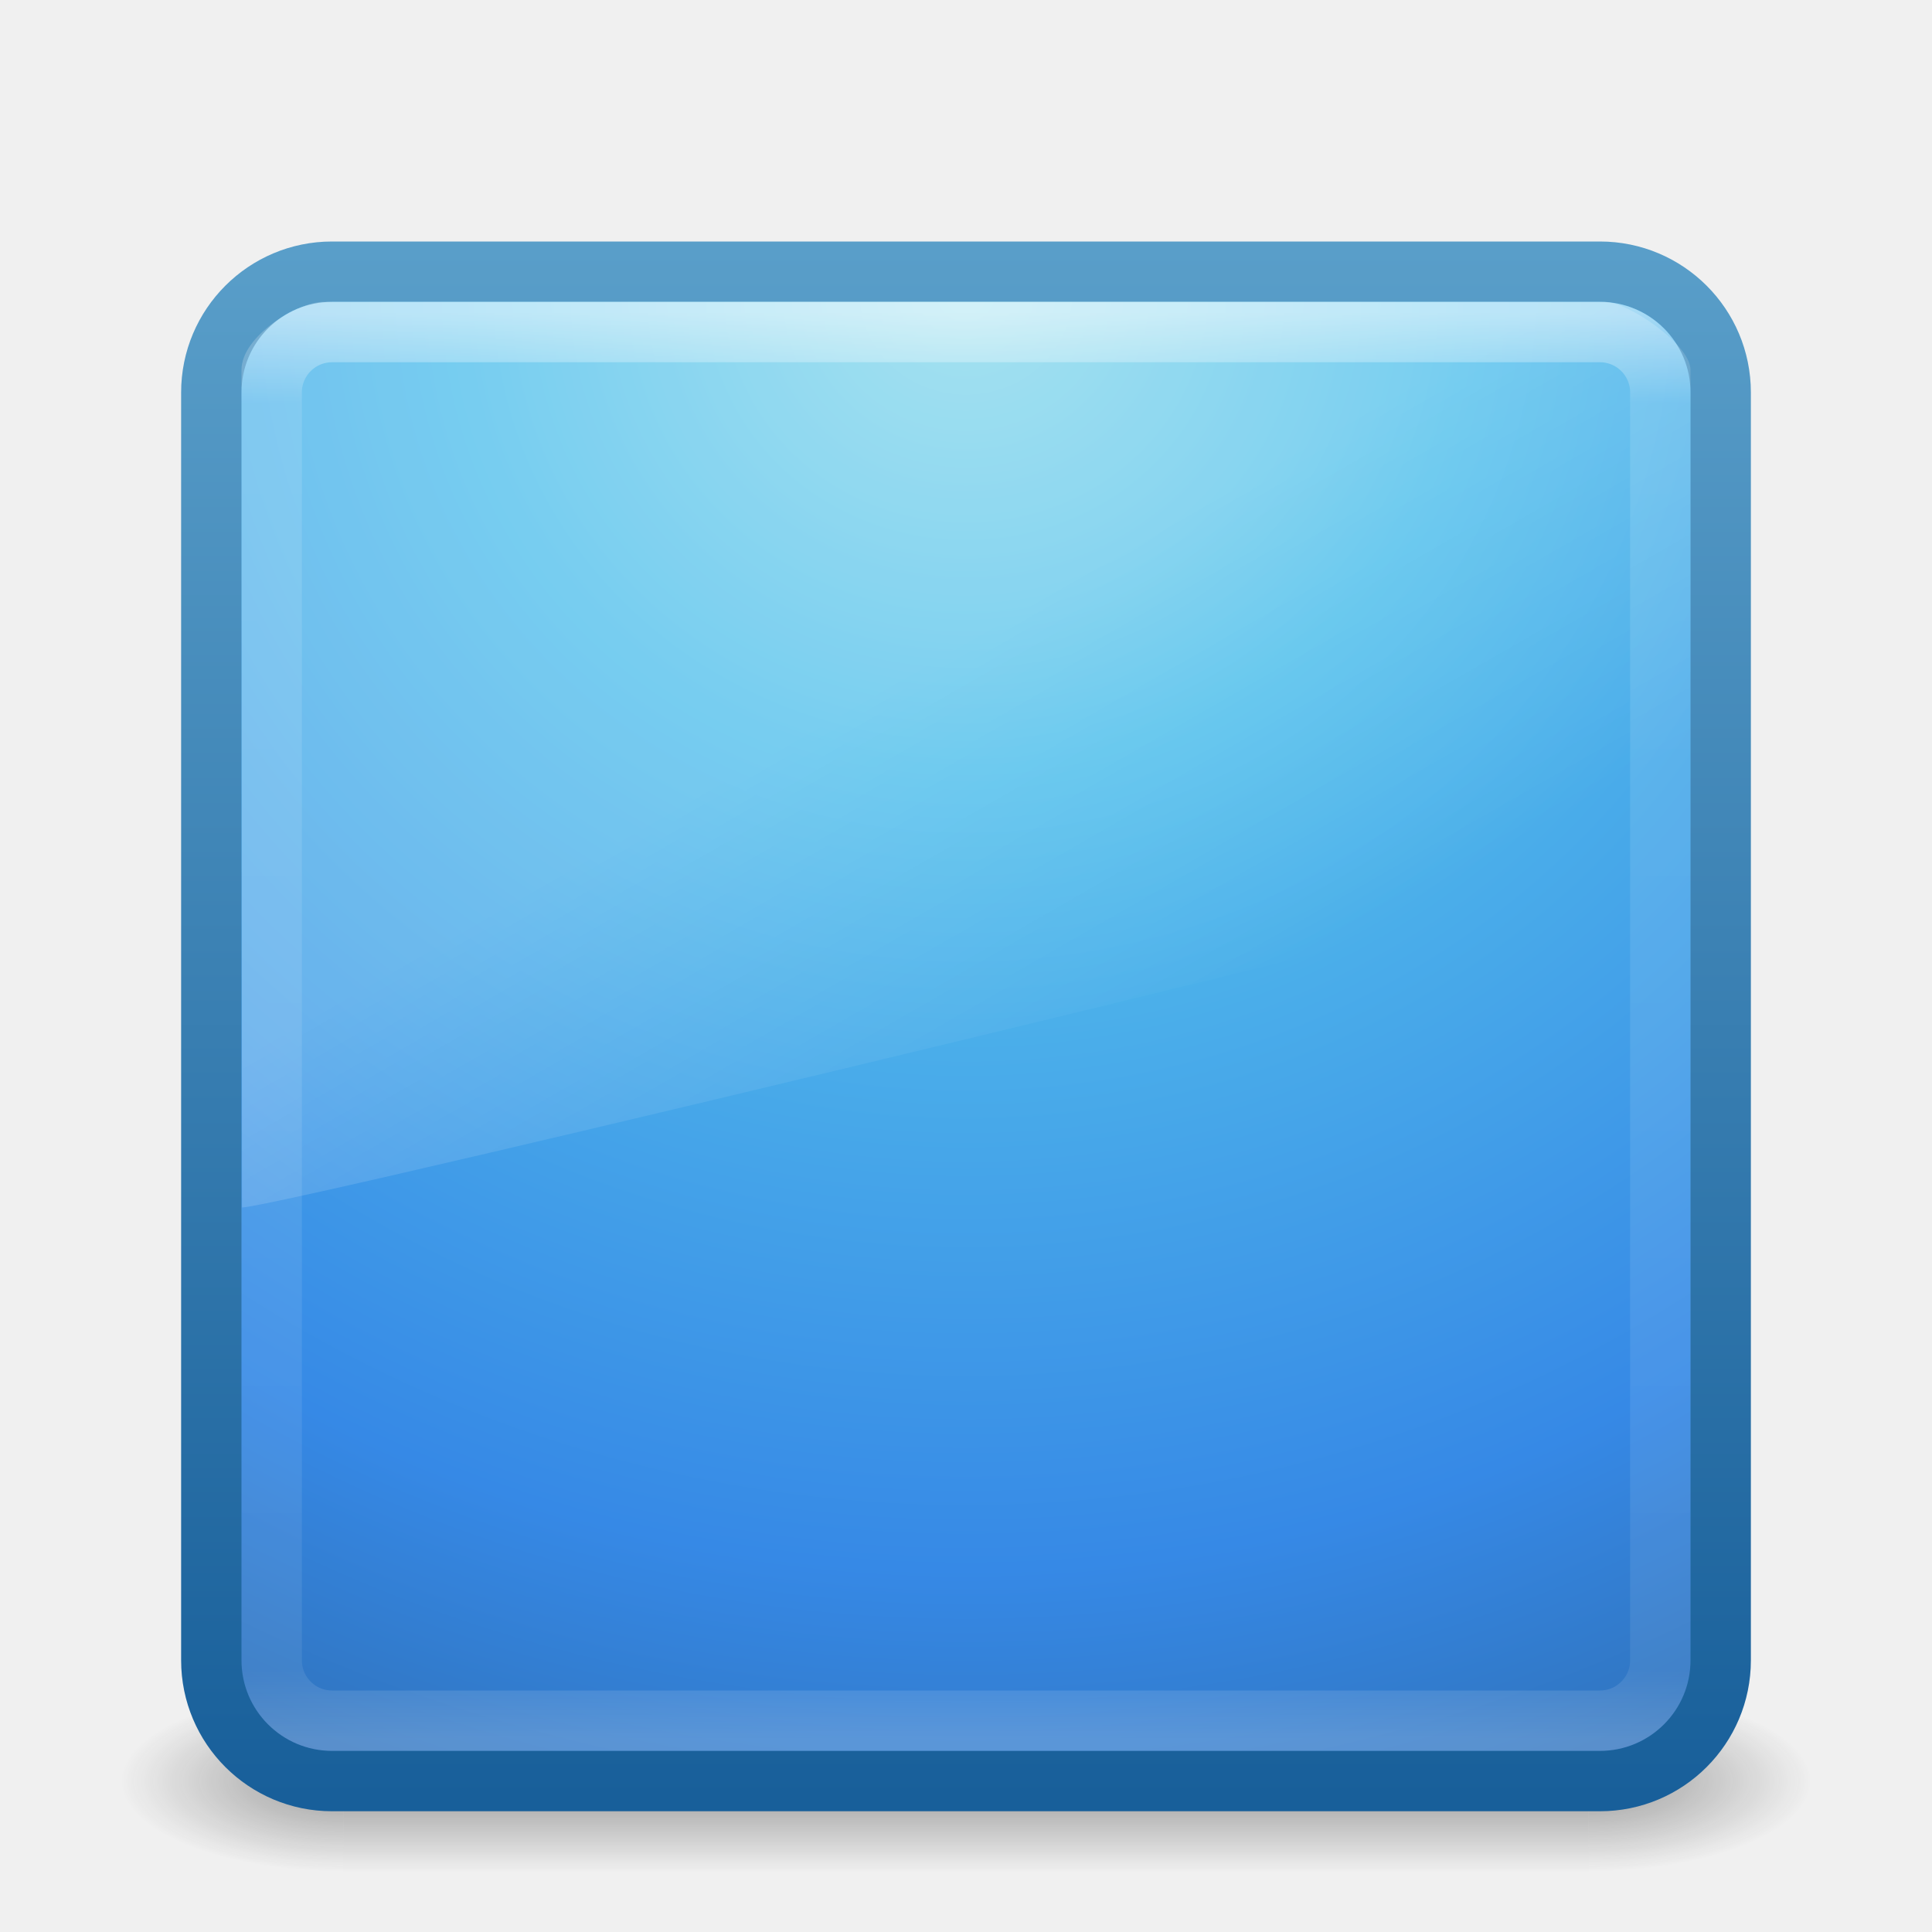
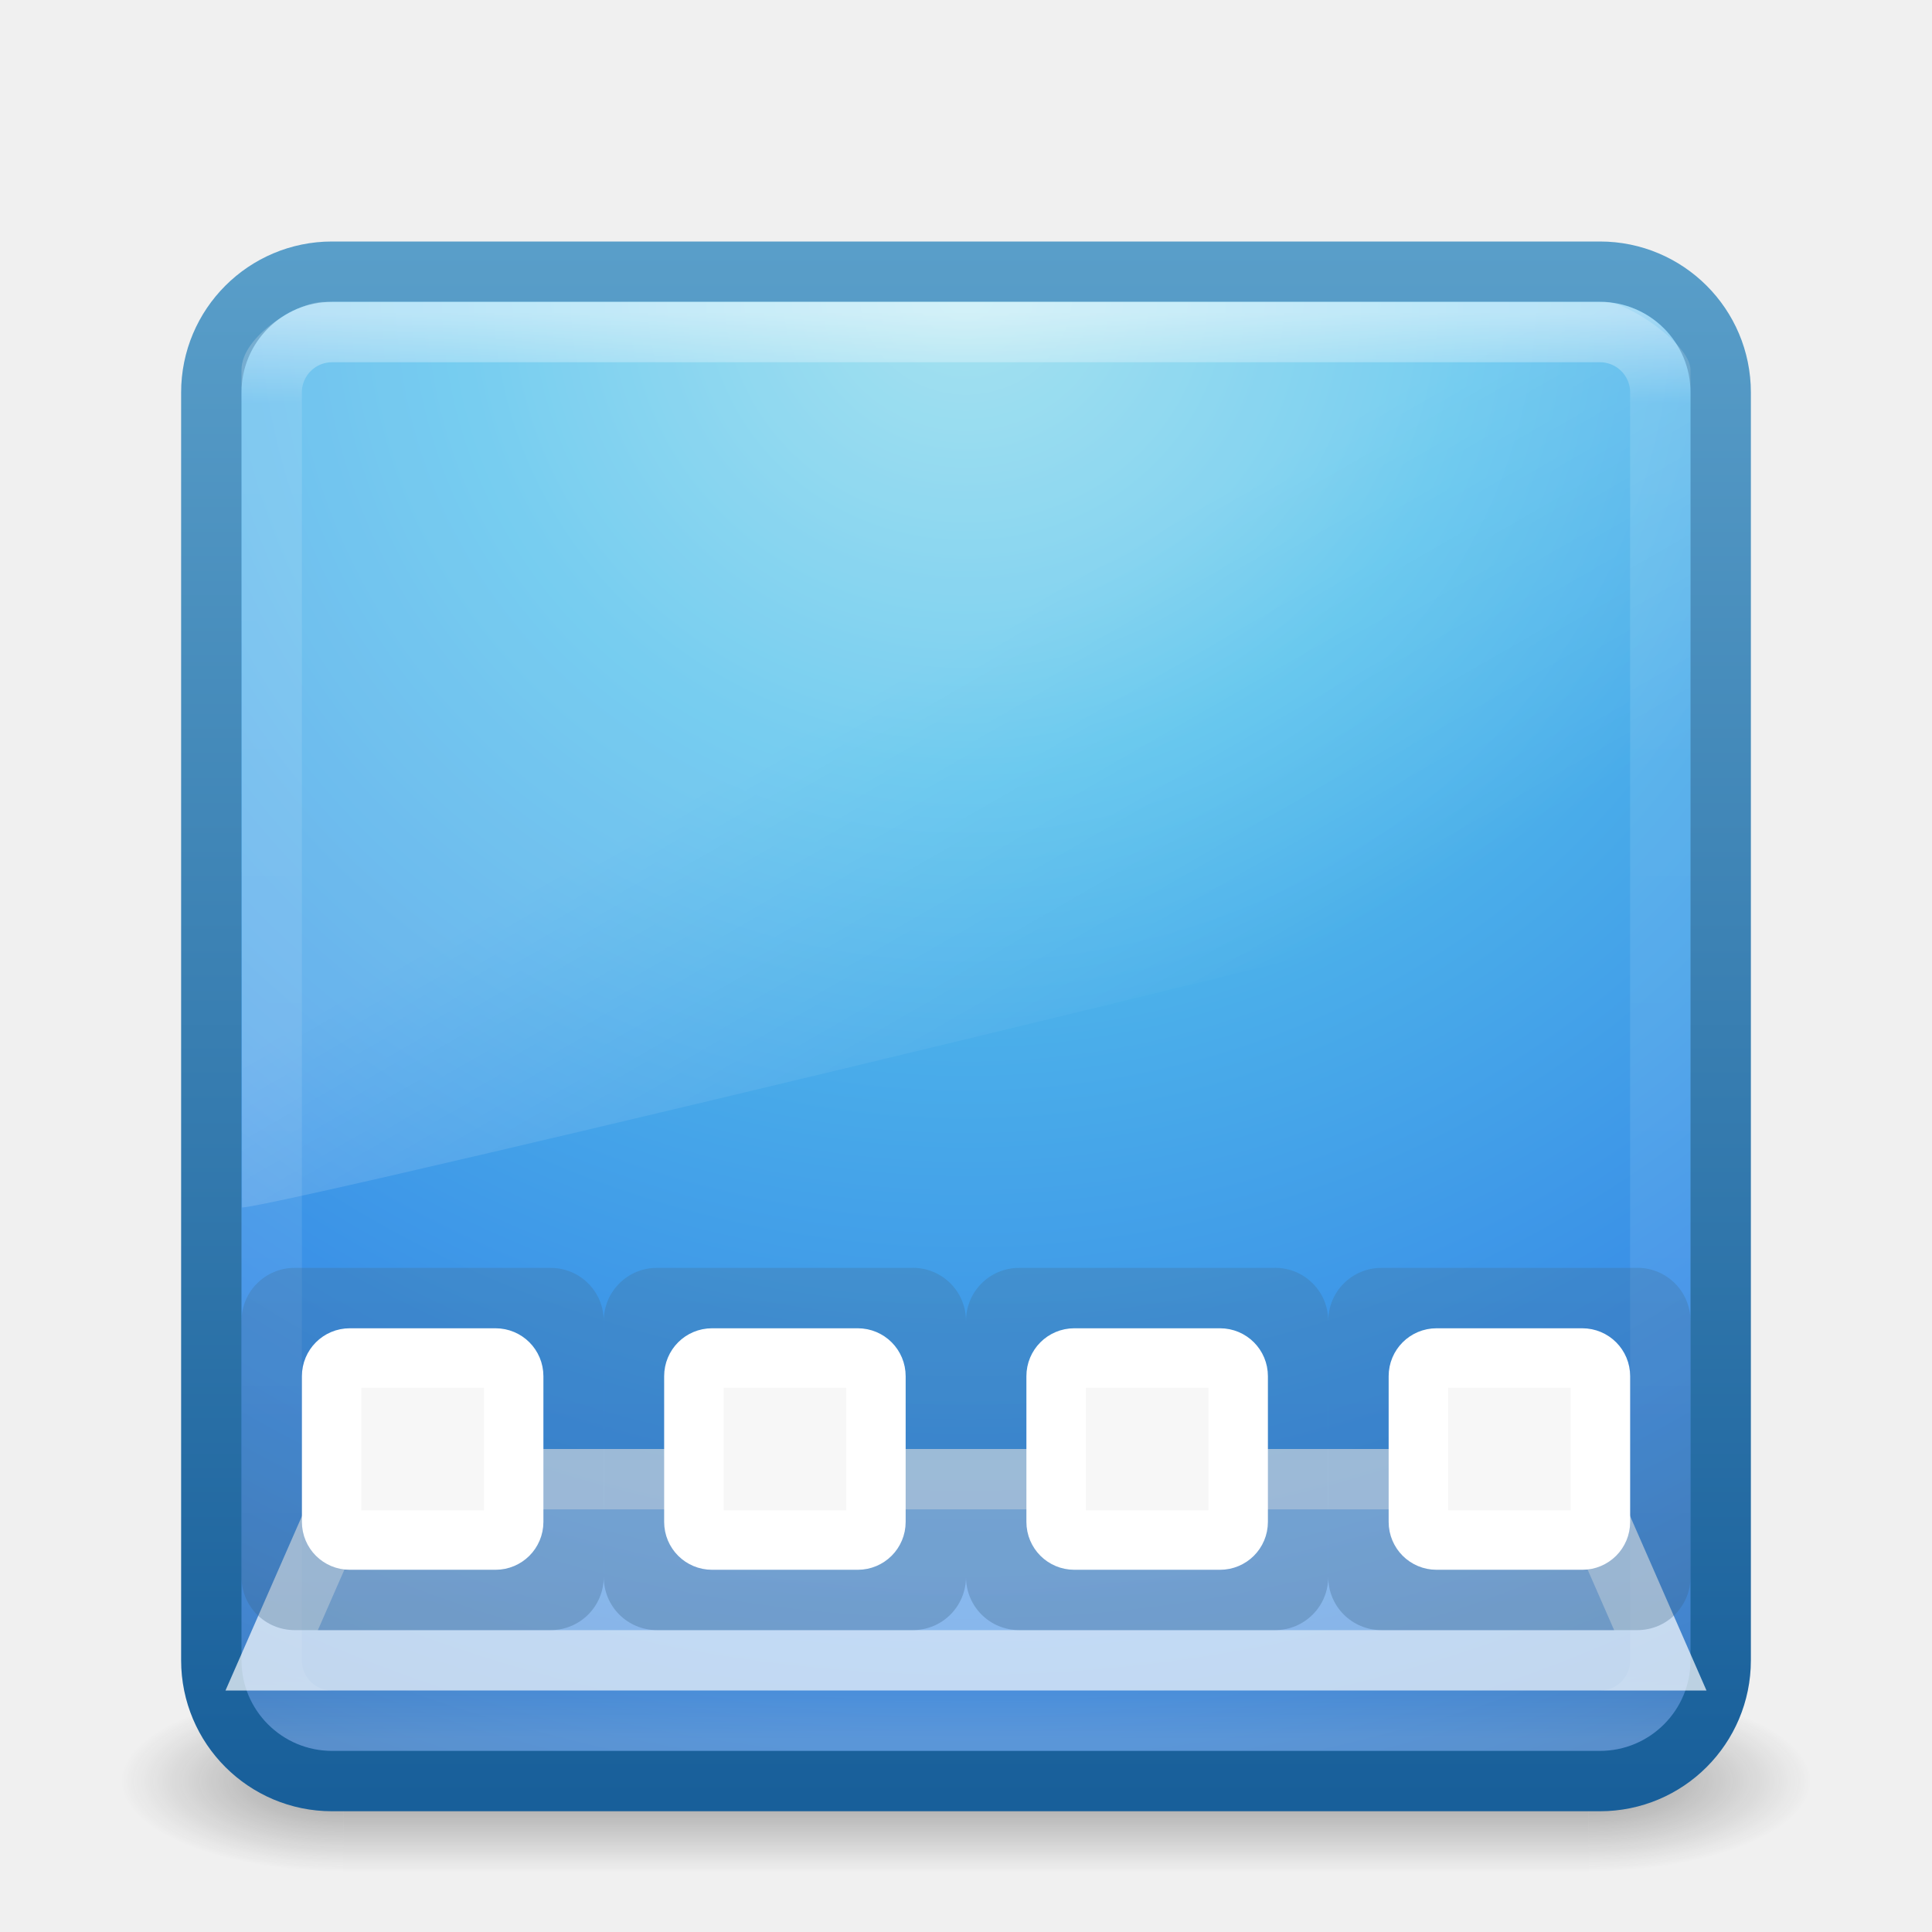
<svg xmlns="http://www.w3.org/2000/svg" xmlns:xlink="http://www.w3.org/1999/xlink" width="32px" height="32px" id="svg4140" version="1.1">
  <defs id="defs4142">
-     <linearGradient xlink:href="#linearGradient3707-319-631-407-324-0" id="linearGradient4029" gradientUnits="userSpaceOnUse" x1="17" y1="29" x2="17" y2="4" />
    <linearGradient id="linearGradient3707-319-631-407-324-0">
      <stop offset="0" style="stop-color:#185f9a;stop-opacity:1;" id="stop3760-4" />
      <stop offset="1" style="stop-color:#599ec9;stop-opacity:1;" id="stop3762-4" />
-     </linearGradient>
-     <linearGradient xlink:href="#linearGradient3707-319-631-407-324-0-6" id="linearGradient4067" gradientUnits="userSpaceOnUse" x1="17" y1="29" x2="17" y2="4" />
-     <linearGradient id="linearGradient3707-319-631-407-324-0-6">
-       <stop offset="0" style="stop-color:#185f9a;stop-opacity:1;" id="stop3760-4-4" />
-       <stop offset="1" style="stop-color:#599ec9;stop-opacity:1;" id="stop3762-4-2" />
    </linearGradient>
    <linearGradient xlink:href="#linearGradient8265-821-176-38-919-66-249-7-7" id="linearGradient3174" gradientUnits="userSpaceOnUse" gradientTransform="matrix(0.5210403,0,0,0.8132711,3.47066,0.354424)" x1="16.626" y1="15.298" x2="20.055" y2="24.628" />
    <linearGradient id="linearGradient8265-821-176-38-919-66-249-7-7">
      <stop id="stop2687-1-9" style="stop-color:#ffffff;stop-opacity:1" offset="0" />
      <stop id="stop2689-5-4" style="stop-color:#ffffff;stop-opacity:0" offset="1" />
    </linearGradient>
    <linearGradient y2="43" x2="24" y1="5" x1="24" gradientTransform="matrix(0.6216216,0,0,0.6216216,1.081084,2.081087)" gradientUnits="userSpaceOnUse" id="linearGradient3141" xlink:href="#linearGradient3924" />
    <linearGradient id="linearGradient3924">
      <stop id="stop3926" style="stop-color:#ffffff;stop-opacity:1;" offset="0" />
      <stop offset="0.063" style="stop-color:#ffffff;stop-opacity:0.235;" id="stop3928" />
      <stop id="stop3930" style="stop-color:#ffffff;stop-opacity:0.157;" offset="0.951" />
      <stop id="stop3932" style="stop-color:#ffffff;stop-opacity:0.392;" offset="1" />
    </linearGradient>
    <radialGradient xlink:href="#linearGradient2867-449-88-871-390-598-476-591-434-148-57-177-8" id="radialGradient3166-9" gradientUnits="userSpaceOnUse" gradientTransform="matrix(1.2454146e-8,1.498071,-1.58478,-2.7600178e-8,29.39109,-6.355641)" cx="7.496" cy="8.45" fx="7.496" fy="8.45" r="20" />
    <linearGradient id="linearGradient2867-449-88-871-390-598-476-591-434-148-57-177-8">
      <stop offset="0" style="stop-color:#90dbec;stop-opacity:1;" id="stop3750-4" />
      <stop offset="0.262" style="stop-color:#55c1ec;stop-opacity:1;" id="stop3752-8" />
      <stop offset="0.705" style="stop-color:#3689e6;stop-opacity:1;" id="stop3754-1" />
      <stop offset="1" style="stop-color:#2b63a0;stop-opacity:1;" id="stop3756-0" />
    </linearGradient>
    <linearGradient xlink:href="#linearGradient3707-319-631-407-324-0" id="linearGradient3168-3" gradientUnits="userSpaceOnUse" gradientTransform="matrix(0.6410257,0,0,0.6410257,0.6153854,1.615384)" x1="24" y1="44" x2="24" y2="3.899" />
    <radialGradient xlink:href="#linearGradient3688-166-749" id="radialGradient2976" gradientUnits="userSpaceOnUse" gradientTransform="matrix(2.003784,0,0,1.4,27.98813,-17.4)" cx="4.993" cy="43.5" fx="4.993" fy="43.5" r="2.5" />
    <linearGradient id="linearGradient3688-166-749">
      <stop id="stop2883" style="stop-color:#181818;stop-opacity:1" offset="0" />
      <stop id="stop2885" style="stop-color:#181818;stop-opacity:0" offset="1" />
    </linearGradient>
    <radialGradient xlink:href="#linearGradient3688-464-309" id="radialGradient2978" gradientUnits="userSpaceOnUse" gradientTransform="matrix(2.003784,0,0,1.4,-20.01187,-104.4)" cx="4.993" cy="43.5" fx="4.993" fy="43.5" r="2.5" />
    <linearGradient id="linearGradient3688-464-309">
      <stop id="stop2889" style="stop-color:#181818;stop-opacity:1" offset="0" />
      <stop id="stop2891" style="stop-color:#181818;stop-opacity:0" offset="1" />
    </linearGradient>
    <linearGradient xlink:href="#linearGradient3702-501-757" id="linearGradient2980" gradientUnits="userSpaceOnUse" x1="25.058" y1="47.028" x2="25.058" y2="39.999" />
    <linearGradient id="linearGradient3702-501-757">
      <stop id="stop2895" style="stop-color:#181818;stop-opacity:0" offset="0" />
      <stop id="stop2897" style="stop-color:#181818;stop-opacity:1" offset="0.5" />
      <stop id="stop2899" style="stop-color:#181818;stop-opacity:0" offset="1" />
    </linearGradient>
+     <linearGradient y2="-61.256" x2="19.875" y1="38.245" x1="19.875" gradientTransform="matrix(0.4,0,0,0.4,-24.34518,29.4)" gradientUnits="userSpaceOnUse" id="linearGradient3057" xlink:href="#linearGradient3707-319-631-407-1-846-5-4-5" />
+     <linearGradient id="linearGradient3707-319-631-407-1-846-5-4-5">
+       <stop offset="0" style="stop-color:#365a7c;stop-opacity:1" id="stop3788-4-8-9" />
+       <stop offset="1" style="stop-color:#5ea1ca;stop-opacity:1;" id="stop3790-2-1-9" />
+     </linearGradient>
+     <linearGradient xlink:href="#linearGradient3702-501-757-5" id="linearGradient3656" gradientUnits="userSpaceOnUse" x1="25.058" y1="47.028" x2="25.058" y2="39.999" />
+     <linearGradient id="linearGradient3702-501-757-5">
+       <stop id="stop2895-0" style="stop-color:#181818;stop-opacity:0" offset="0" />
+       <stop id="stop2897-3" style="stop-color:#181818;stop-opacity:1" offset="0.5" />
+       <stop id="stop2899-6" style="stop-color:#181818;stop-opacity:0" offset="1" />
+     </linearGradient>
+     <linearGradient id="linearGradient3688-464-309-7">
+       <stop id="stop2889-8" style="stop-color:#181818;stop-opacity:1" offset="0" />
+       <stop id="stop2891-4" style="stop-color:#181818;stop-opacity:0" offset="1" />
+     </linearGradient>
+     <radialGradient r="2.5" fy="43.5" fx="4.993" cy="43.5" cx="4.993" gradientTransform="matrix(2.003784,0,0,1.4,-20.01187,-104.4)" gradientUnits="userSpaceOnUse" id="radialGradient3015" xlink:href="#linearGradient3688-464-309-7" />
+     <linearGradient id="linearGradient3688-166-749-1">
+       <stop id="stop2883-9" style="stop-color:#181818;stop-opacity:1" offset="0" />
+       <stop id="stop2885-4" style="stop-color:#181818;stop-opacity:0" offset="1" />
+     </linearGradient>
+     <radialGradient r="2.5" fy="43.5" fx="4.993" cy="43.5" cx="4.993" gradientTransform="matrix(2.003784,0,0,1.4,27.98813,-17.4)" gradientUnits="userSpaceOnUse" id="radialGradient3013" xlink:href="#linearGradient3688-166-749-1" />
+     <linearGradient id="linearGradient3707-319-631-407-324">
+       <stop offset="0" style="stop-color:#185f9a;stop-opacity:1;" id="stop3760" />
+       <stop offset="1" style="stop-color:#599ec9;stop-opacity:1;" id="stop3762" />
+     </linearGradient>
+     <linearGradient xlink:href="#linearGradient3707-319-631-407-324" id="linearGradient2876" gradientUnits="userSpaceOnUse" gradientTransform="translate(1.2e-6,1)" x1="24" y1="44" x2="24" y2="3.899" />
+     <linearGradient id="linearGradient2867-449-88-871-390-598-476-591-434-148-57-177">
+       <stop offset="0" style="stop-color:#90dbec;stop-opacity:1;" id="stop3750" />
+       <stop offset="0.262" style="stop-color:#55c1ec;stop-opacity:1;" id="stop3752" />
+       <stop offset="0.705" style="stop-color:#3689e6;stop-opacity:1;" id="stop3754" />
+       <stop offset="1" style="stop-color:#2b63a0;stop-opacity:1;" id="stop3756" />
+     </linearGradient>
+     <radialGradient xlink:href="#linearGradient2867-449-88-871-390-598-476-591-434-148-57-177" id="radialGradient2874" gradientUnits="userSpaceOnUse" gradientTransform="matrix(1.9428467e-8,2.33699,-2.472257,-4.3056275e-8,44.8901,-11.4348)" cx="7.496" cy="8.45" fx="7.496" fy="8.45" r="20" />
+     <linearGradient id="linearGradient3924-6">
+       <stop id="stop3926-1" style="stop-color:#ffffff;stop-opacity:1;" offset="0" />
+       <stop offset="0.063" style="stop-color:#ffffff;stop-opacity:0.235;" id="stop3928-2" />
+       <stop id="stop3930-9" style="stop-color:#ffffff;stop-opacity:0.157;" offset="0.951" />
+       <stop id="stop3932-3" style="stop-color:#ffffff;stop-opacity:0.392;" offset="1" />
+     </linearGradient>
+     <linearGradient y2="43" x2="24" y1="5" x1="24" gradientTransform="translate(3.7e-6,1.00001)" gradientUnits="userSpaceOnUse" id="linearGradient2959" xlink:href="#linearGradient3924-6" />
+     <linearGradient id="linearGradient8265-821-176-38-919-66-249-7-7-9">
+       <stop id="stop2687-1-9-7" style="stop-color:#ffffff;stop-opacity:1" offset="0" />
+       <stop id="stop2689-5-4-3" style="stop-color:#ffffff;stop-opacity:0" offset="1" />
+     </linearGradient>
+     <linearGradient y2="24.628" x2="20.055" y1="15.298" x1="16.626" gradientTransform="matrix(0.8249802,0,0,1.301234,4.16188,-1.432921)" gradientUnits="userSpaceOnUse" id="linearGradient3568" xlink:href="#linearGradient8265-821-176-38-919-66-249-7-7-9" />
+     <linearGradient xlink:href="#linearGradient3707-319-631-407-1-846-5-4-5" id="linearGradient3156" gradientUnits="userSpaceOnUse" gradientTransform="matrix(-0.2564103,0,0,0.2564103,16.22127,19.82051)" x1="19.875" y1="38.245" x2="19.875" y2="-61.256" />
+     <linearGradient xlink:href="#linearGradient8265-821-176-38-919-66-249-7-7-9" id="linearGradient3160" gradientUnits="userSpaceOnUse" gradientTransform="matrix(0.8249802,0,0,1.301234,-47.07561,-15.02615)" x1="16.626" y1="15.298" x2="20.055" y2="24.628" />
+     <linearGradient xlink:href="#linearGradient3924-6" id="linearGradient3163" gradientUnits="userSpaceOnUse" gradientTransform="translate(-51.23748,-12.59322)" x1="24" y1="5" x2="24" y2="43" />
+     <radialGradient xlink:href="#linearGradient2867-449-88-871-390-598-476-591-434-148-57-177" id="radialGradient3166" gradientUnits="userSpaceOnUse" gradientTransform="matrix(1.2454146e-8,1.498071,-1.58478,-2.7600177e-8,29.39109,-6.355641)" cx="7.496" cy="8.45" fx="7.496" fy="8.45" r="20" />
+     <linearGradient xlink:href="#linearGradient3707-319-631-407-324" id="linearGradient3168" gradientUnits="userSpaceOnUse" gradientTransform="matrix(0.6410257,0,0,0.6410257,0.6153864,1.615385)" x1="24" y1="44" x2="24" y2="3.899" />
+     <linearGradient xlink:href="#linearGradient3707-319-631-407-1-846-5-4-5" id="linearGradient3190" gradientUnits="userSpaceOnUse" gradientTransform="matrix(-0.3,0,0,0.3,16.25889,18.3)" x1="19.875" y1="38.245" x2="19.875" y2="-61.256" />
+     <linearGradient id="linearGradient3707-319-631-407-1-846-5-4-5-6">
+       <stop offset="0" style="stop-color:#365a7c;stop-opacity:1" id="stop3788-4-8-9-1" />
+       <stop offset="1" style="stop-color:#5ea1ca;stop-opacity:1;" id="stop3790-2-1-9-1" />
+     </linearGradient>
+     <linearGradient y2="-61.256" x2="19.875" y1="38.245" x1="19.875" gradientTransform="matrix(-0.3,0,0,0.3,22.25889,18.3)" gradientUnits="userSpaceOnUse" id="linearGradient3208" xlink:href="#linearGradient3707-319-631-407-1-846-5-4-5-6" />
+     <linearGradient id="linearGradient3707-319-631-407-1-846-5-4-5-4">
+       <stop offset="0" style="stop-color:#365a7c;stop-opacity:1" id="stop3788-4-8-9-8" />
+       <stop offset="1" style="stop-color:#5ea1ca;stop-opacity:1;" id="stop3790-2-1-9-10" />
+     </linearGradient>
+     <linearGradient y2="-61.256" x2="19.875" y1="38.245" x1="19.875" gradientTransform="matrix(-0.3,0,0,0.3,28.25889,18.3)" gradientUnits="userSpaceOnUse" id="linearGradient3208-3" xlink:href="#linearGradient3707-319-631-407-1-846-5-4-5-4" />
+     <linearGradient id="linearGradient3707-319-631-407-1-846-5-4-5-44">
+       <stop offset="0" style="stop-color:#365a7c;stop-opacity:1" id="stop3788-4-8-9-7" />
+       <stop offset="1" style="stop-color:#5ea1ca;stop-opacity:1;" id="stop3790-2-1-9-6" />
+     </linearGradient>
+     <linearGradient y2="-61.256" x2="19.875" y1="38.245" x1="19.875" gradientTransform="matrix(-0.3,0,0,0.3,34.25889,18.3)" gradientUnits="userSpaceOnUse" id="linearGradient3208-31" xlink:href="#linearGradient3707-319-631-407-1-846-5-4-5-44" />
  </defs>
  <g id="layer1">
    <g style="display:inline" id="g2036" transform="matrix(0.6999997,0,0,0.3333336,-0.8000003,15.33333)">
      <g style="opacity:0.4" id="g3712" transform="matrix(1.052632,0,0,1.285713,-1.263158,-13.42854)">
        <rect style="fill:url(#radialGradient2976);fill-opacity:1;stroke:none" id="rect2801" y="40" x="38" height="7" width="5" />
        <rect style="fill:url(#radialGradient2978);fill-opacity:1;stroke:none" id="rect3696" transform="scale(-1,-1)" y="-47" x="-10" height="7" width="5" />
        <rect style="fill:url(#linearGradient2980);fill-opacity:1;stroke:none" id="rect3700" y="40" x="10" height="7" width="28" />
      </g>
    </g>
    <rect style="color:#000000;fill:url(#radialGradient3166-9);fill-opacity:1;fill-rule:nonzero;stroke:url(#linearGradient3168-3);stroke-width:1;stroke-linecap:round;stroke-linejoin:round;stroke-miterlimit:4;stroke-opacity:1;stroke-dasharray:none;stroke-dashoffset:0;marker:none;visibility:visible;display:inline;overflow:visible;enable-background:accumulate" id="rect5505" y="4.5" x="3.5" ry="2" rx="2" height="25" width="25" />
    <rect style="opacity:0.5;fill:none;stroke:url(#linearGradient3141);stroke-width:1;stroke-linecap:round;stroke-linejoin:round;stroke-miterlimit:4;stroke-opacity:1;stroke-dasharray:none;stroke-dashoffset:0" id="rect6741-7" y="5.5" x="4.5" ry="1" rx="1" height="23" width="23" />
    <path style="opacity:0.2;fill:url(#linearGradient3174);fill-opacity:1;fill-rule:evenodd;stroke:none" id="path3333" d="M 5.358,5 C 4.929,5 4,5.57 4,6.125 L 4.008,20 C 4.698,19.985 27.476,14.471 28,14.205 L 28,6.125 C 28,5.701 26.957,5 26.586,5 z" />
+     <path style="opacity:0.7;fill:#ffffff;fill-opacity:0.588;stroke:#ffffff;stroke-width:1px;stroke-linecap:butt;stroke-linejoin:miter;stroke-opacity:1" d="m 4.5,27.5 23,0 -1.314,-3 -20.371,0 z" id="path4306" />
+     <path style="opacity:0.3;color:#000000;fill:url(#linearGradient3190);fill-opacity:1;fill-rule:nonzero;stroke:none;stroke-width:1;marker:none;visibility:visible;display:inline;overflow:visible;enable-background:accumulate" d="m 9.118,21 -4.237,0 C 4.393,21 4,21.393 4,21.882 l 0,4.237 C 4,26.607 4.393,27 4.882,27 L 9.118,27 C 9.607,27 10,26.607 10,26.118 l 0,-4.237 C 10,21.393 9.607,21 9.118,21 z" id="path3184" />
+     <path style="color:#000000;fill:#f7f7f7;fill-opacity:1;fill-rule:nonzero;stroke:#ffffff;stroke-width:0.985;stroke-linecap:butt;stroke-linejoin:miter;stroke-miterlimit:4;stroke-opacity:1;stroke-dashoffset:0;marker:none;visibility:visible;display:inline;overflow:visible;enable-background:accumulate" d="m 8.207,22.493 -2.413,0 c -0.167,0 -0.301,0.134 -0.301,0.301 l 0,2.413 c 0,0.167 0.134,0.301 0.301,0.301 l 2.413,0 c 0.167,0 0.301,-0.134 0.301,-0.301 l 0,-2.413 c 0,-0.167 -0.134,-0.301 -0.301,-0.301 z" id="path3176" />
+     <path style="opacity:0.3;color:#000000;fill:url(#linearGradient3208);fill-opacity:1;fill-rule:nonzero;stroke:none;stroke-width:1;marker:none;visibility:visible;display:inline;overflow:visible;enable-background:accumulate" d="m 15.118,21 -4.237,0 C 10.393,21 10,21.393 10,21.882 l 0,4.237 C 10,26.607 10.393,27 10.882,27 l 4.237,0 C 15.607,27 16,26.607 16,26.118 l 0,-4.237 c 0,-0.488 -0.393,-0.882 -0.882,-0.882 z" id="path3184-5" />
+     <path style="color:#000000;fill:#f7f7f7;fill-opacity:1;fill-rule:nonzero;stroke:#ffffff;stroke-width:0.985;stroke-linecap:butt;stroke-linejoin:miter;stroke-miterlimit:4;stroke-opacity:1;stroke-dashoffset:0;marker:none;visibility:visible;display:inline;overflow:visible;enable-background:accumulate" d="m 14.207,22.493 -2.413,0 c -0.167,0 -0.301,0.134 -0.301,0.301 l 0,2.413 c 0,0.167 0.134,0.301 0.301,0.301 l 2.413,0 c 0.167,0 0.301,-0.134 0.301,-0.301 l 0,-2.413 c 0,-0.167 -0.134,-0.301 -0.301,-0.301 z" id="path3176-9" />
+     <path style="opacity:0.3;color:#000000;fill:url(#linearGradient3208-3);fill-opacity:1;fill-rule:nonzero;stroke:none;stroke-width:1;marker:none;visibility:visible;display:inline;overflow:visible;enable-background:accumulate" d="m 21.118,21 -4.237,0 C 16.393,21 16,21.393 16,21.882 l 0,4.237 C 16,26.607 16.393,27 16.882,27 l 4.237,0 C 21.607,27 22,26.607 22,26.118 l 0,-4.237 c 0,-0.488 -0.393,-0.882 -0.882,-0.882 z" id="path3184-0" />
+     <path style="color:#000000;fill:#f7f7f7;fill-opacity:1;fill-rule:nonzero;stroke:#ffffff;stroke-width:0.985;stroke-linecap:butt;stroke-linejoin:miter;stroke-miterlimit:4;stroke-opacity:1;stroke-dashoffset:0;marker:none;visibility:visible;display:inline;overflow:visible;enable-background:accumulate" d="m 20.207,22.493 -2.413,0 c -0.167,0 -0.301,0.134 -0.301,0.301 l 0,2.413 c 0,0.167 0.134,0.301 0.301,0.301 l 2.413,0 c 0.167,0 0.301,-0.134 0.301,-0.301 l 0,-2.413 c 0,-0.167 -0.134,-0.301 -0.301,-0.301 z" id="path3176-4" />
+     <path style="opacity:0.3;color:#000000;fill:url(#linearGradient3208-31);fill-opacity:1;fill-rule:nonzero;stroke:none;stroke-width:1;marker:none;visibility:visible;display:inline;overflow:visible;enable-background:accumulate" d="m 27.118,21 -4.237,0 C 22.393,21 22,21.393 22,21.882 l 0,4.237 C 22,26.607 22.393,27 22.882,27 l 4.237,0 C 27.607,27 28,26.607 28,26.118 l 0,-4.237 c 0,-0.488 -0.393,-0.882 -0.882,-0.882 z" id="path3184-7" />
+     <path style="color:#000000;fill:#f7f7f7;fill-opacity:1;fill-rule:nonzero;stroke:#ffffff;stroke-width:0.985;stroke-linecap:butt;stroke-linejoin:miter;stroke-miterlimit:4;stroke-opacity:1;stroke-dashoffset:0;marker:none;visibility:visible;display:inline;overflow:visible;enable-background:accumulate" d="m 26.207,22.493 -2.413,0 c -0.167,0 -0.301,0.134 -0.301,0.301 l 0,2.413 c 0,0.167 0.134,0.301 0.301,0.301 l 2.413,0 c 0.167,0 0.301,-0.134 0.301,-0.301 l 0,-2.413 c 0,-0.167 -0.134,-0.301 -0.301,-0.301 z" id="path3176-5" />
  </g>
</svg>
